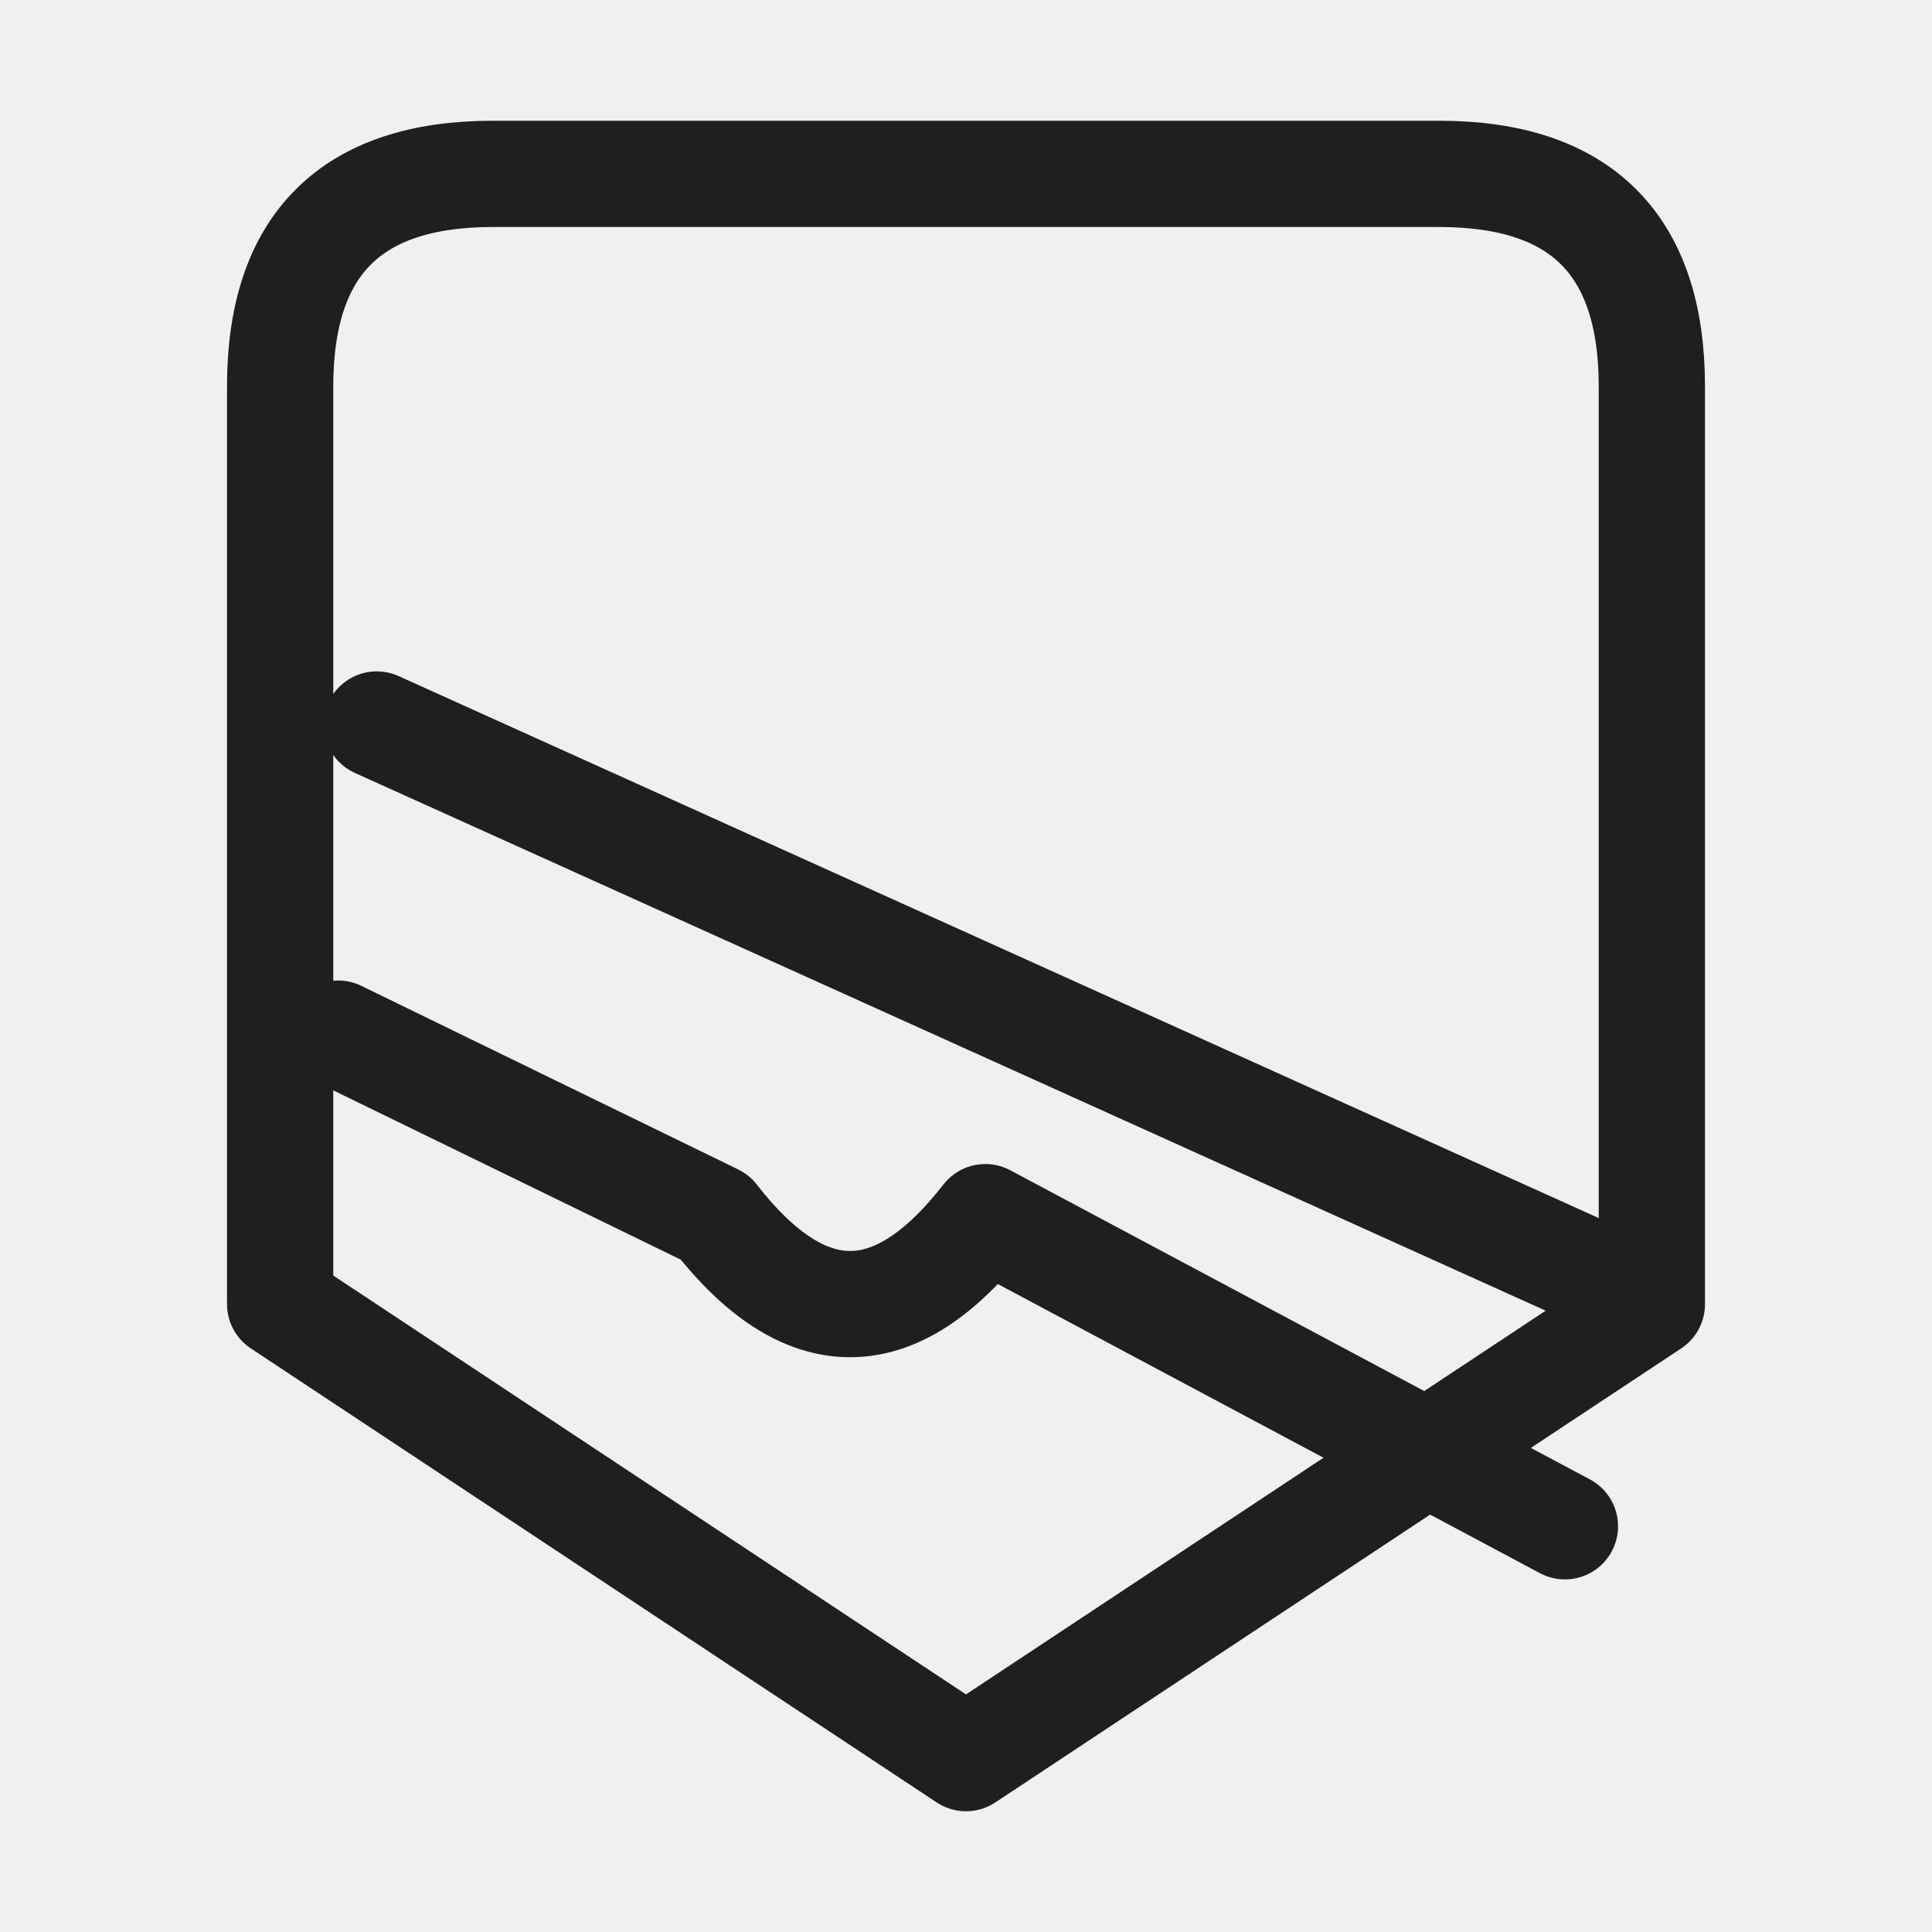
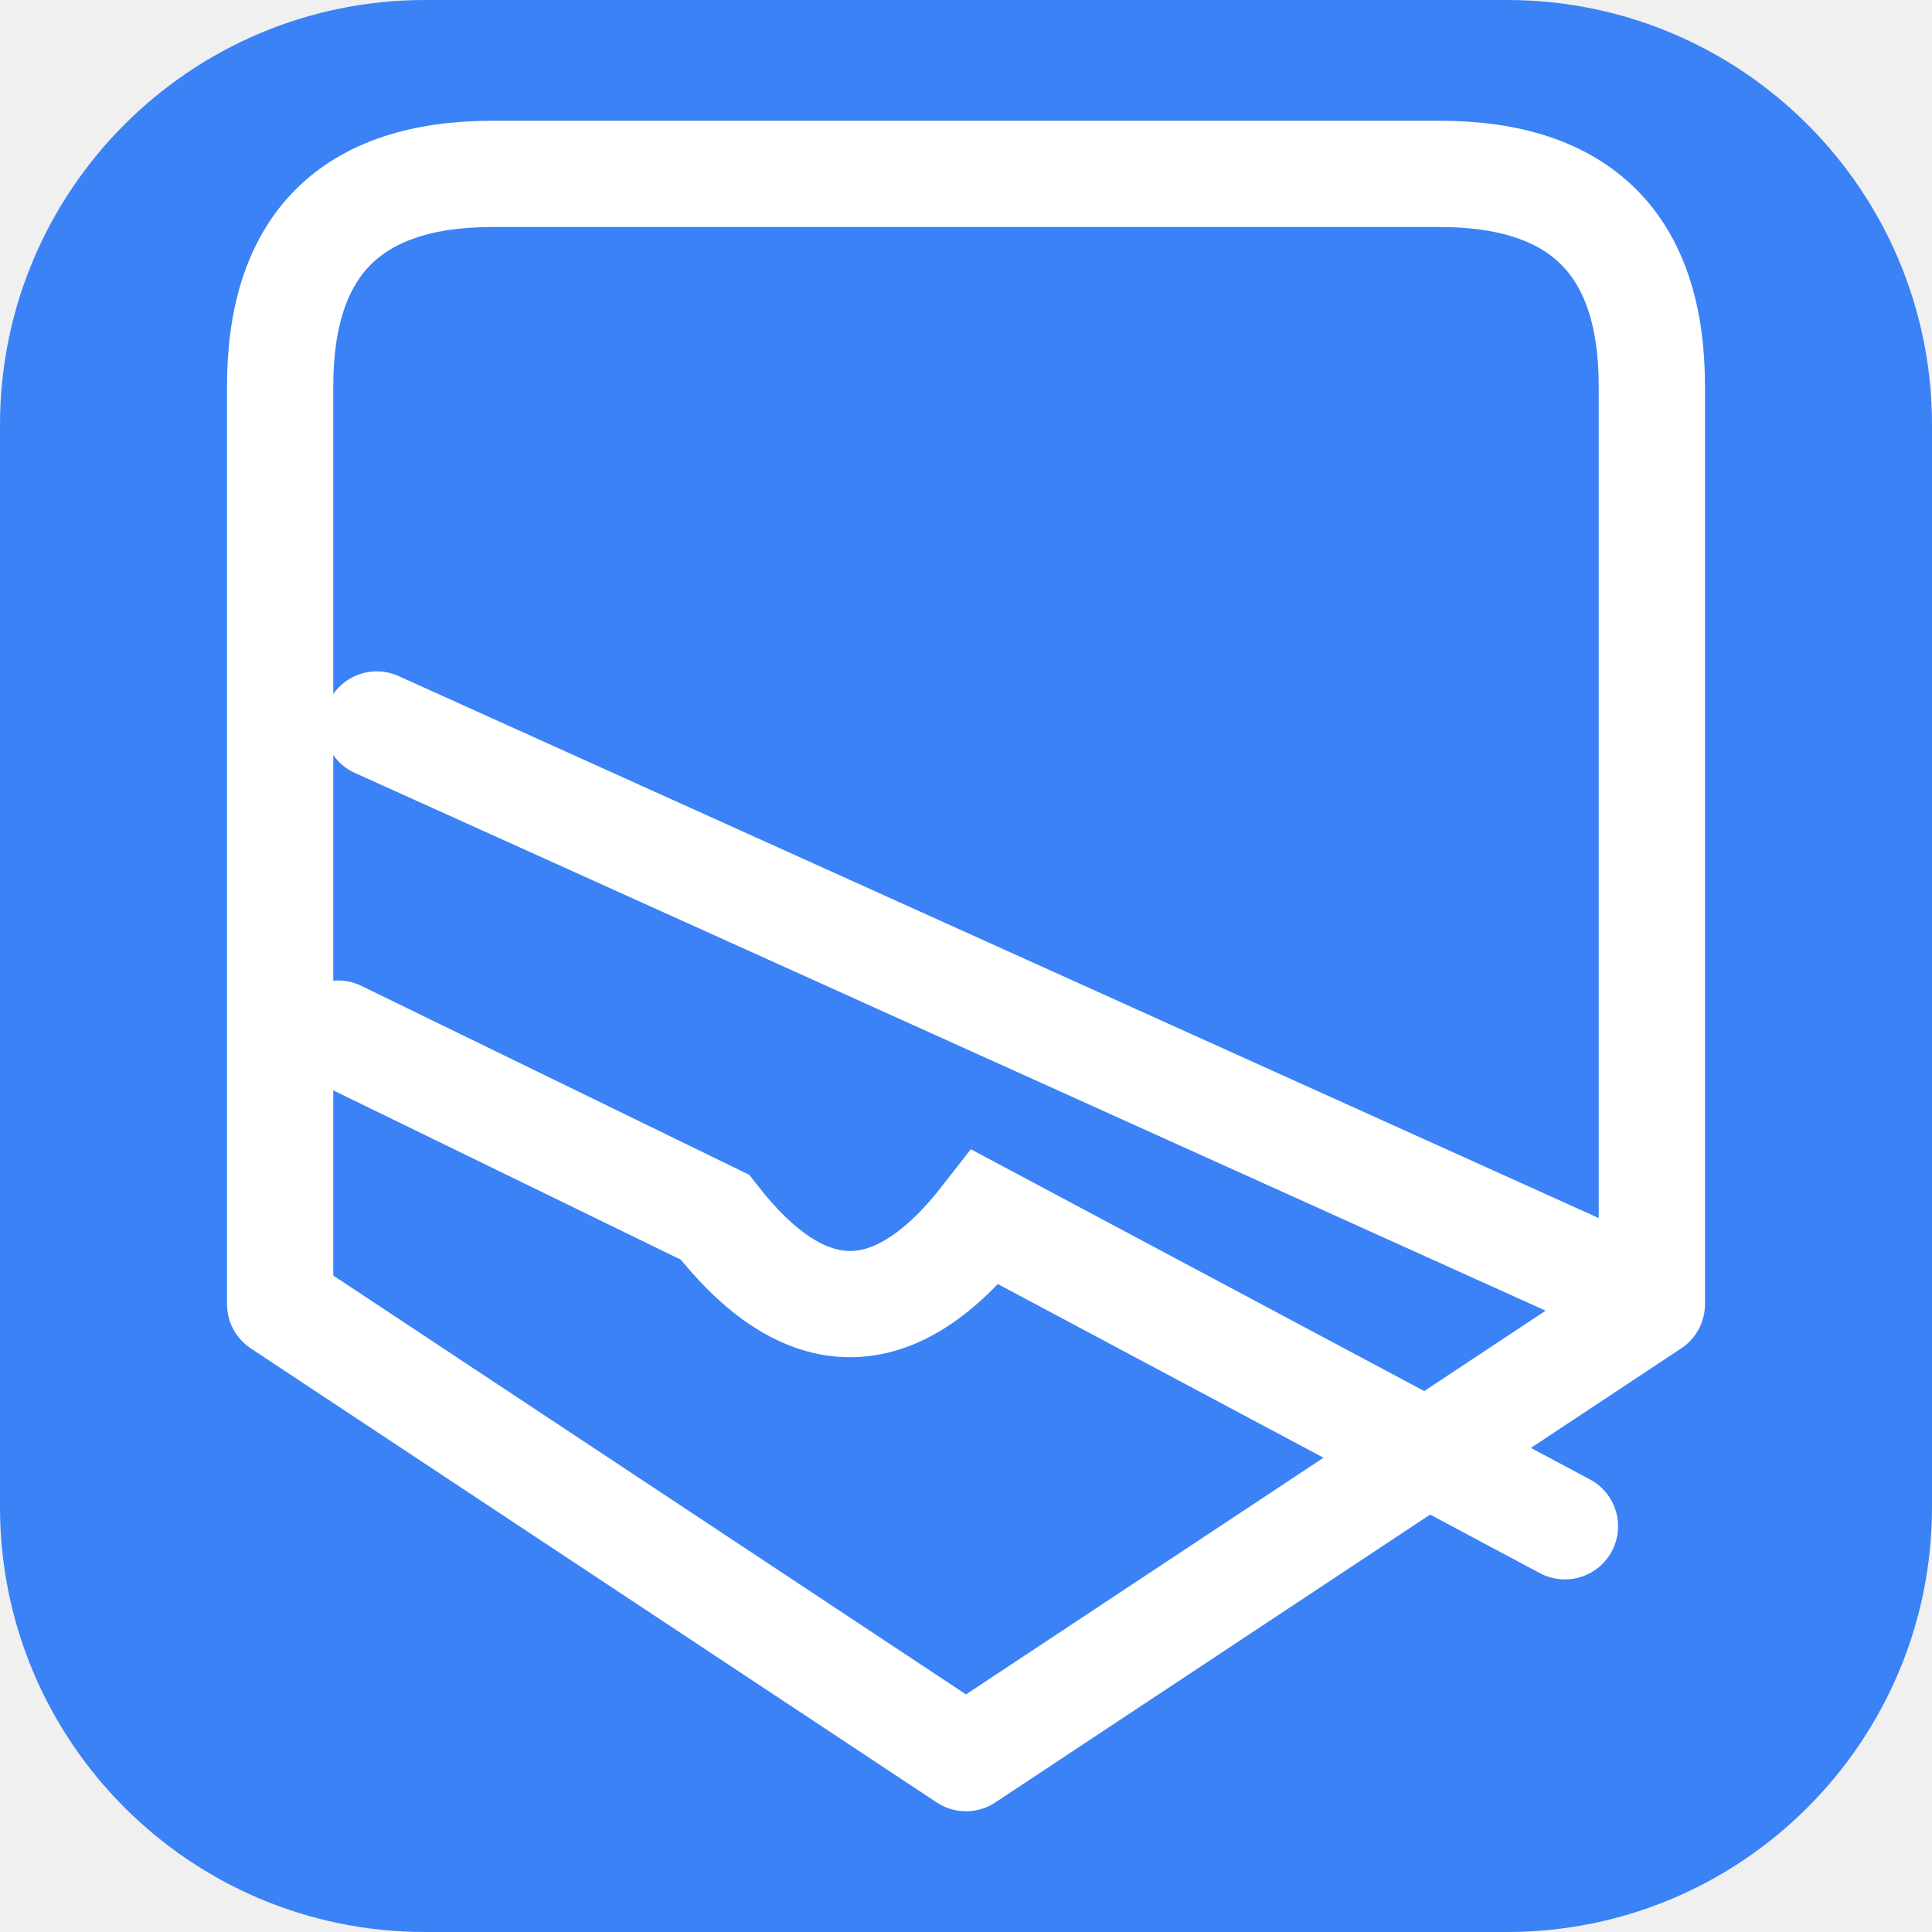
- <svg xmlns="http://www.w3.org/2000/svg" viewBox="0 0 100 100" width="512" height="512" role="img" aria-label="Ardmst shield">
-   <style>
-     .fg { stroke: #1f1f1f; fill: none; stroke-width: 5.5; stroke-linejoin: round; stroke-linecap: round; }
-     @media (prefers-color-scheme: dark) {
-       .fg { stroke: #ffffff; }
-     }
-   </style>
-   <path class="fg" d="M50 91 L14.5 67.5 L14.5 20 Q14.5 9 25.5 9 L74.5 9 Q85.5 9 85.5 20 L85.5 67.5 Z" />
-   <path class="fg" d="M19.5 37.5 L81.5 65.5" />
-   <path class="fg" d="M17.5 53.5 L37 63 Q44 72 51 63 L81 79" />
+ <svg xmlns="http://www.w3.org/2000/svg" viewBox="0 0 100 100" width="512" height="512" role="img" aria-label="Ardmst">
+   <rect width="100" height="100" rx="22" fill="#3B82F6" />
+   <path d="M50 91 L14.5 67.5 L14.5 20 Q14.5 9 25.5 9 L74.5 9 Q85.5 9 85.5 20 L85.5 67.5 Z" fill="none" stroke="#ffffff" stroke-width="5.5" stroke-linejoin="round" stroke-linecap="round" />
+   <path d="M19.5 37.5 L81.5 65.5" fill="none" stroke="#ffffff" stroke-width="5.5" stroke-linecap="round" />
+   <path d="M17.5 53.5 L37 63 Q44 72 51 63 L81 79" fill="none" stroke="#ffffff" stroke-width="5.5" stroke-linecap="round" />
</svg>
